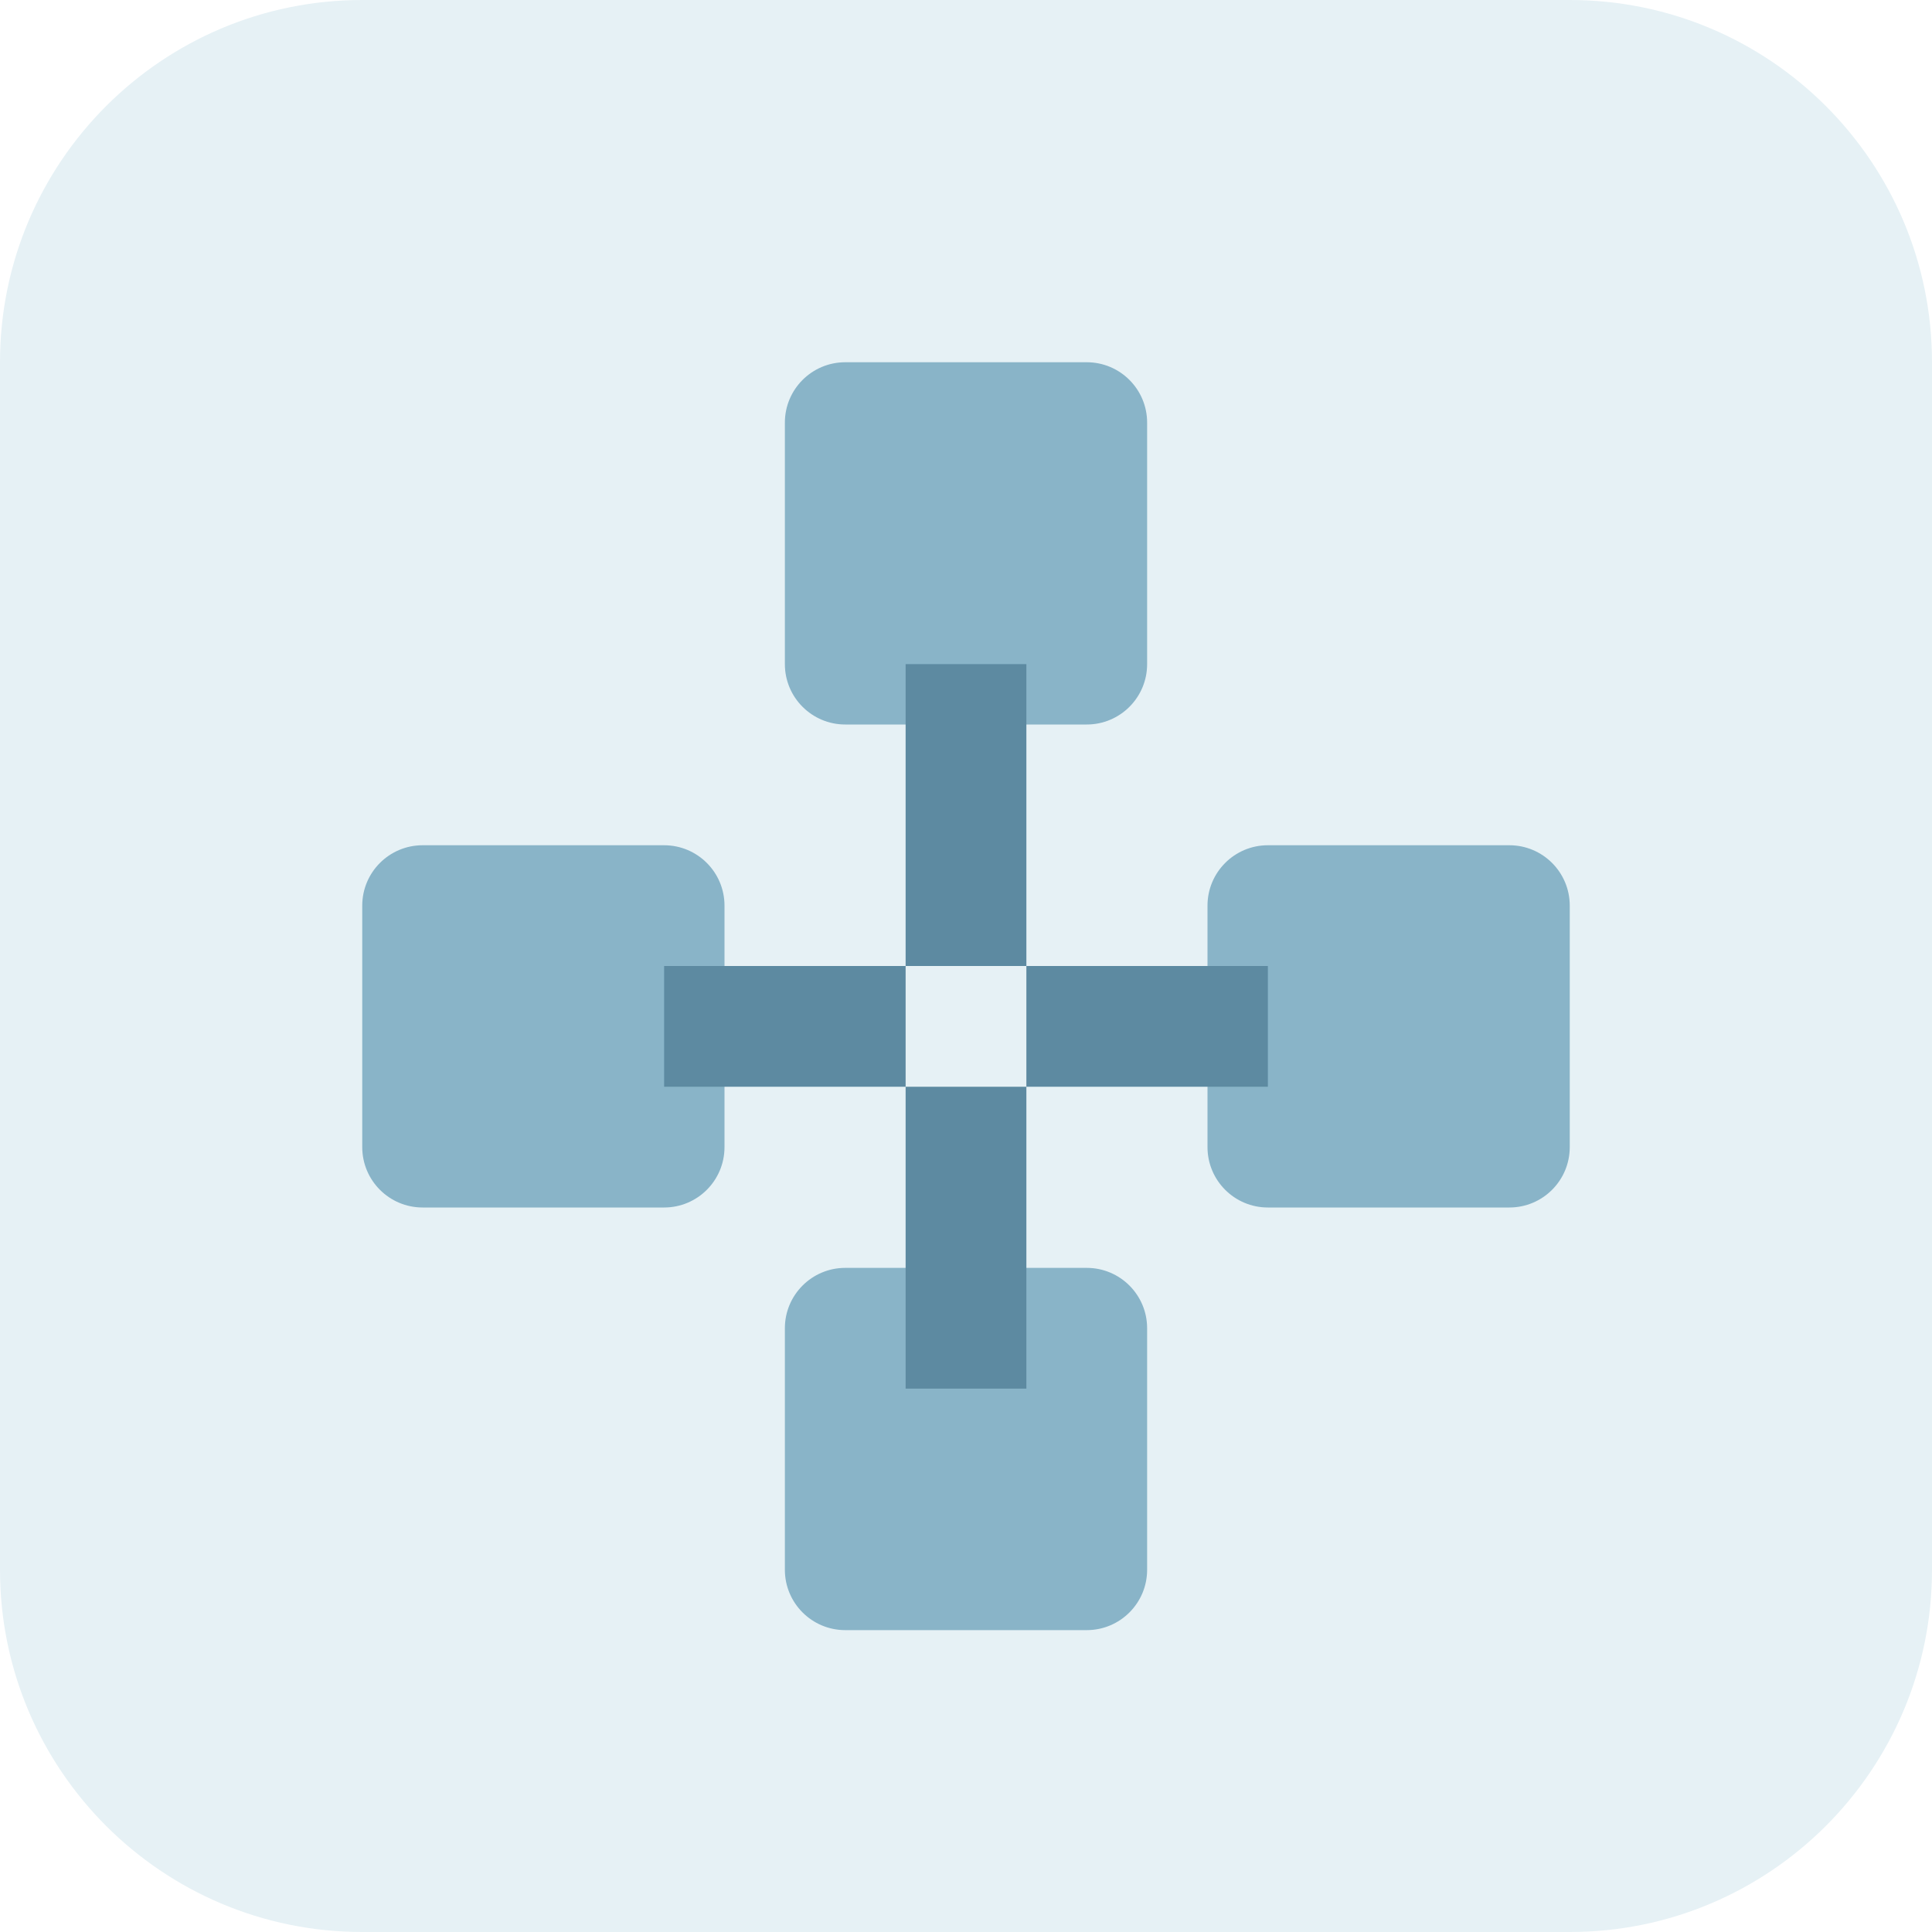
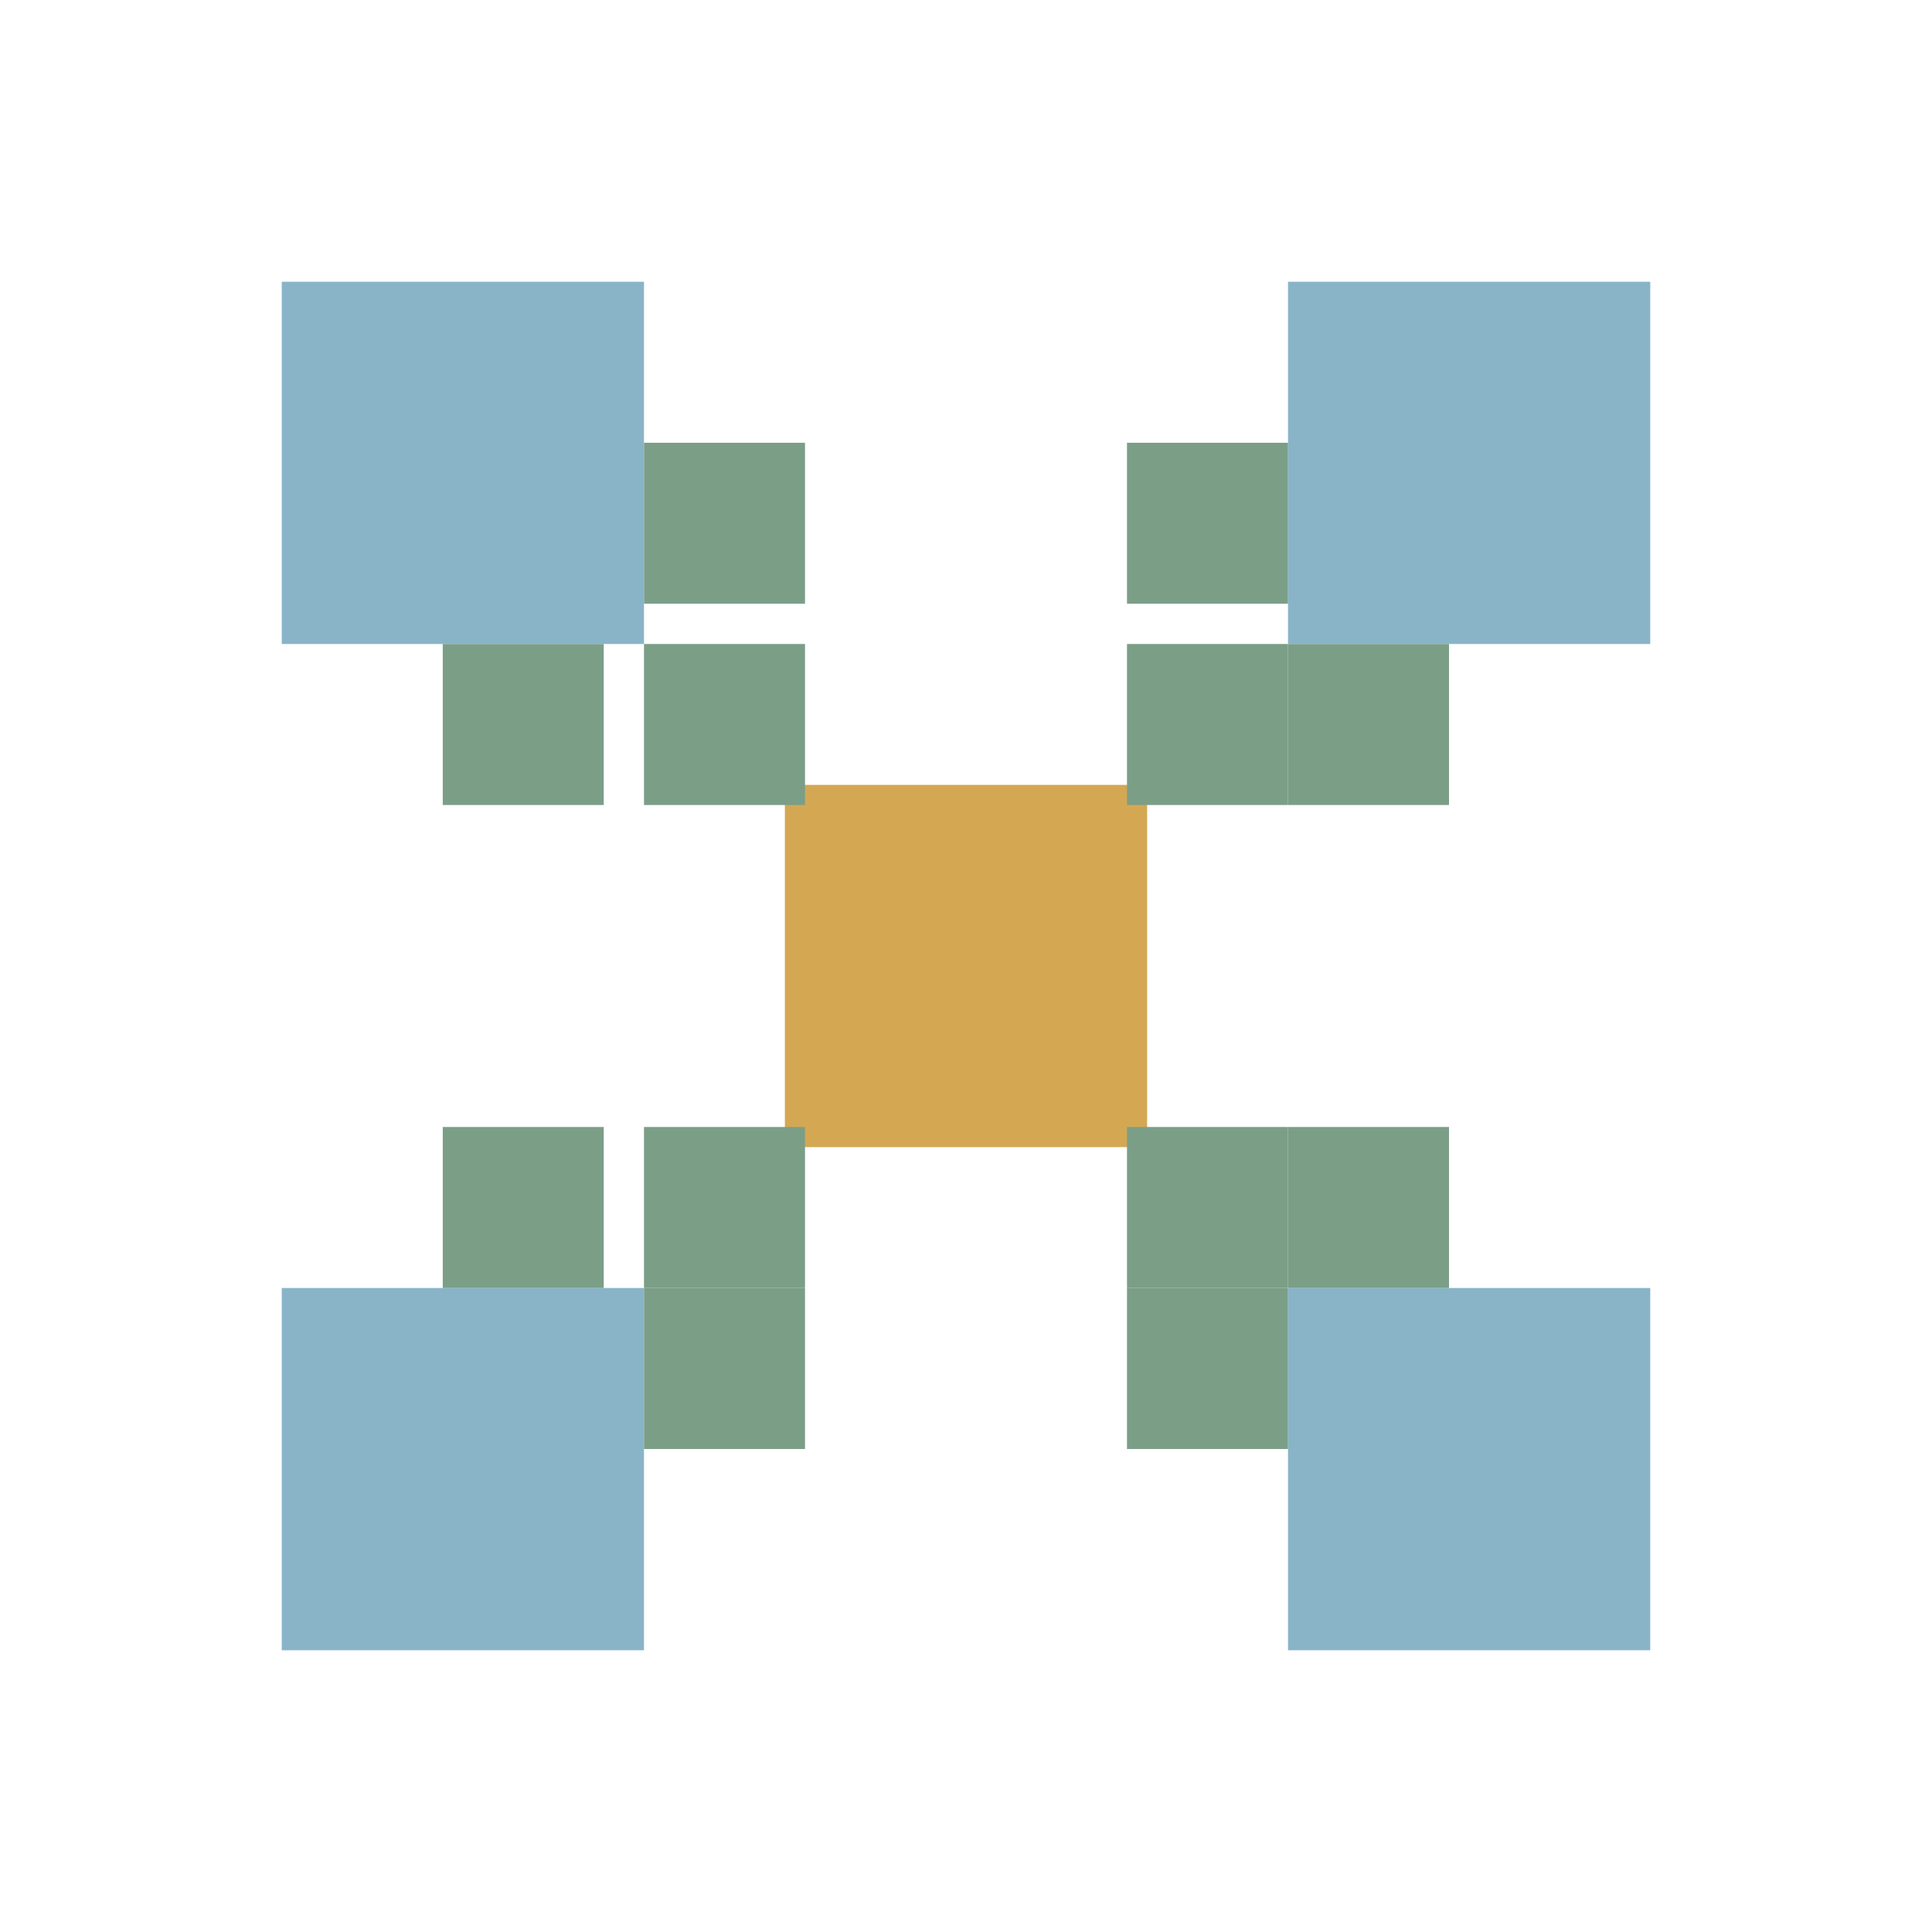
- <svg xmlns="http://www.w3.org/2000/svg" width="64" height="64" viewBox="0 0 64 64" fill="none">
-   <rect width="64" height="64" rx="12" fill="#E6F1F5" />
-   <rect x="12" y="28" width="12" height="12" rx="2" fill="#89B4C8" />
-   <rect x="26" y="12" width="12" height="12" rx="2" fill="#89B4C8" />
-   <rect x="40" y="28" width="12" height="12" rx="2" fill="#89B4C8" />
-   <rect x="26" y="42" width="12" height="12" rx="2" fill="#89B4C8" />
-   <rect x="22" y="32" width="8" height="4" fill="#5D8AA1" />
-   <rect x="34" y="32" width="8" height="4" fill="#5D8AA1" />
-   <rect x="30" y="22" width="4" height="10" fill="#5D8AA1" />
-   <rect x="30" y="36" width="4" height="10" fill="#5D8AA1" />
+ <svg xmlns="http://www.w3.org/2000/svg" width="96" height="96" viewBox="0 0 96 96" fill="none">
+   <rect x="14" y="14" width="18" height="18" fill="#89B4C8" />
+   <rect x="64" y="14" width="18" height="18" fill="#89B4C8" />
+   <rect x="14" y="64" width="18" height="18" fill="#89B4C8" />
+   <rect x="64" y="64" width="18" height="18" fill="#89B4C8" />
+   <rect x="39" y="39" width="18" height="18" fill="#D4A853" />
+   <rect x="32" y="22" width="8" height="8" fill="#7B9E87" />
+   <rect x="56" y="22" width="8" height="8" fill="#7B9E87" />
+   <rect x="22" y="32" width="8" height="8" fill="#7B9E87" />
+   <rect x="64" y="32" width="8" height="8" fill="#7B9E87" />
+   <rect x="22" y="56" width="8" height="8" fill="#7B9E87" />
+   <rect x="64" y="56" width="8" height="8" fill="#7B9E87" />
+   <rect x="32" y="64" width="8" height="8" fill="#7B9E87" />
+   <rect x="56" y="64" width="8" height="8" fill="#7B9E87" />
+   <rect x="32" y="32" width="8" height="8" fill="#7B9E87" />
+   <rect x="56" y="32" width="8" height="8" fill="#7B9E87" />
+   <rect x="32" y="56" width="8" height="8" fill="#7B9E87" />
+   <rect x="56" y="56" width="8" height="8" fill="#7B9E87" />
</svg>
